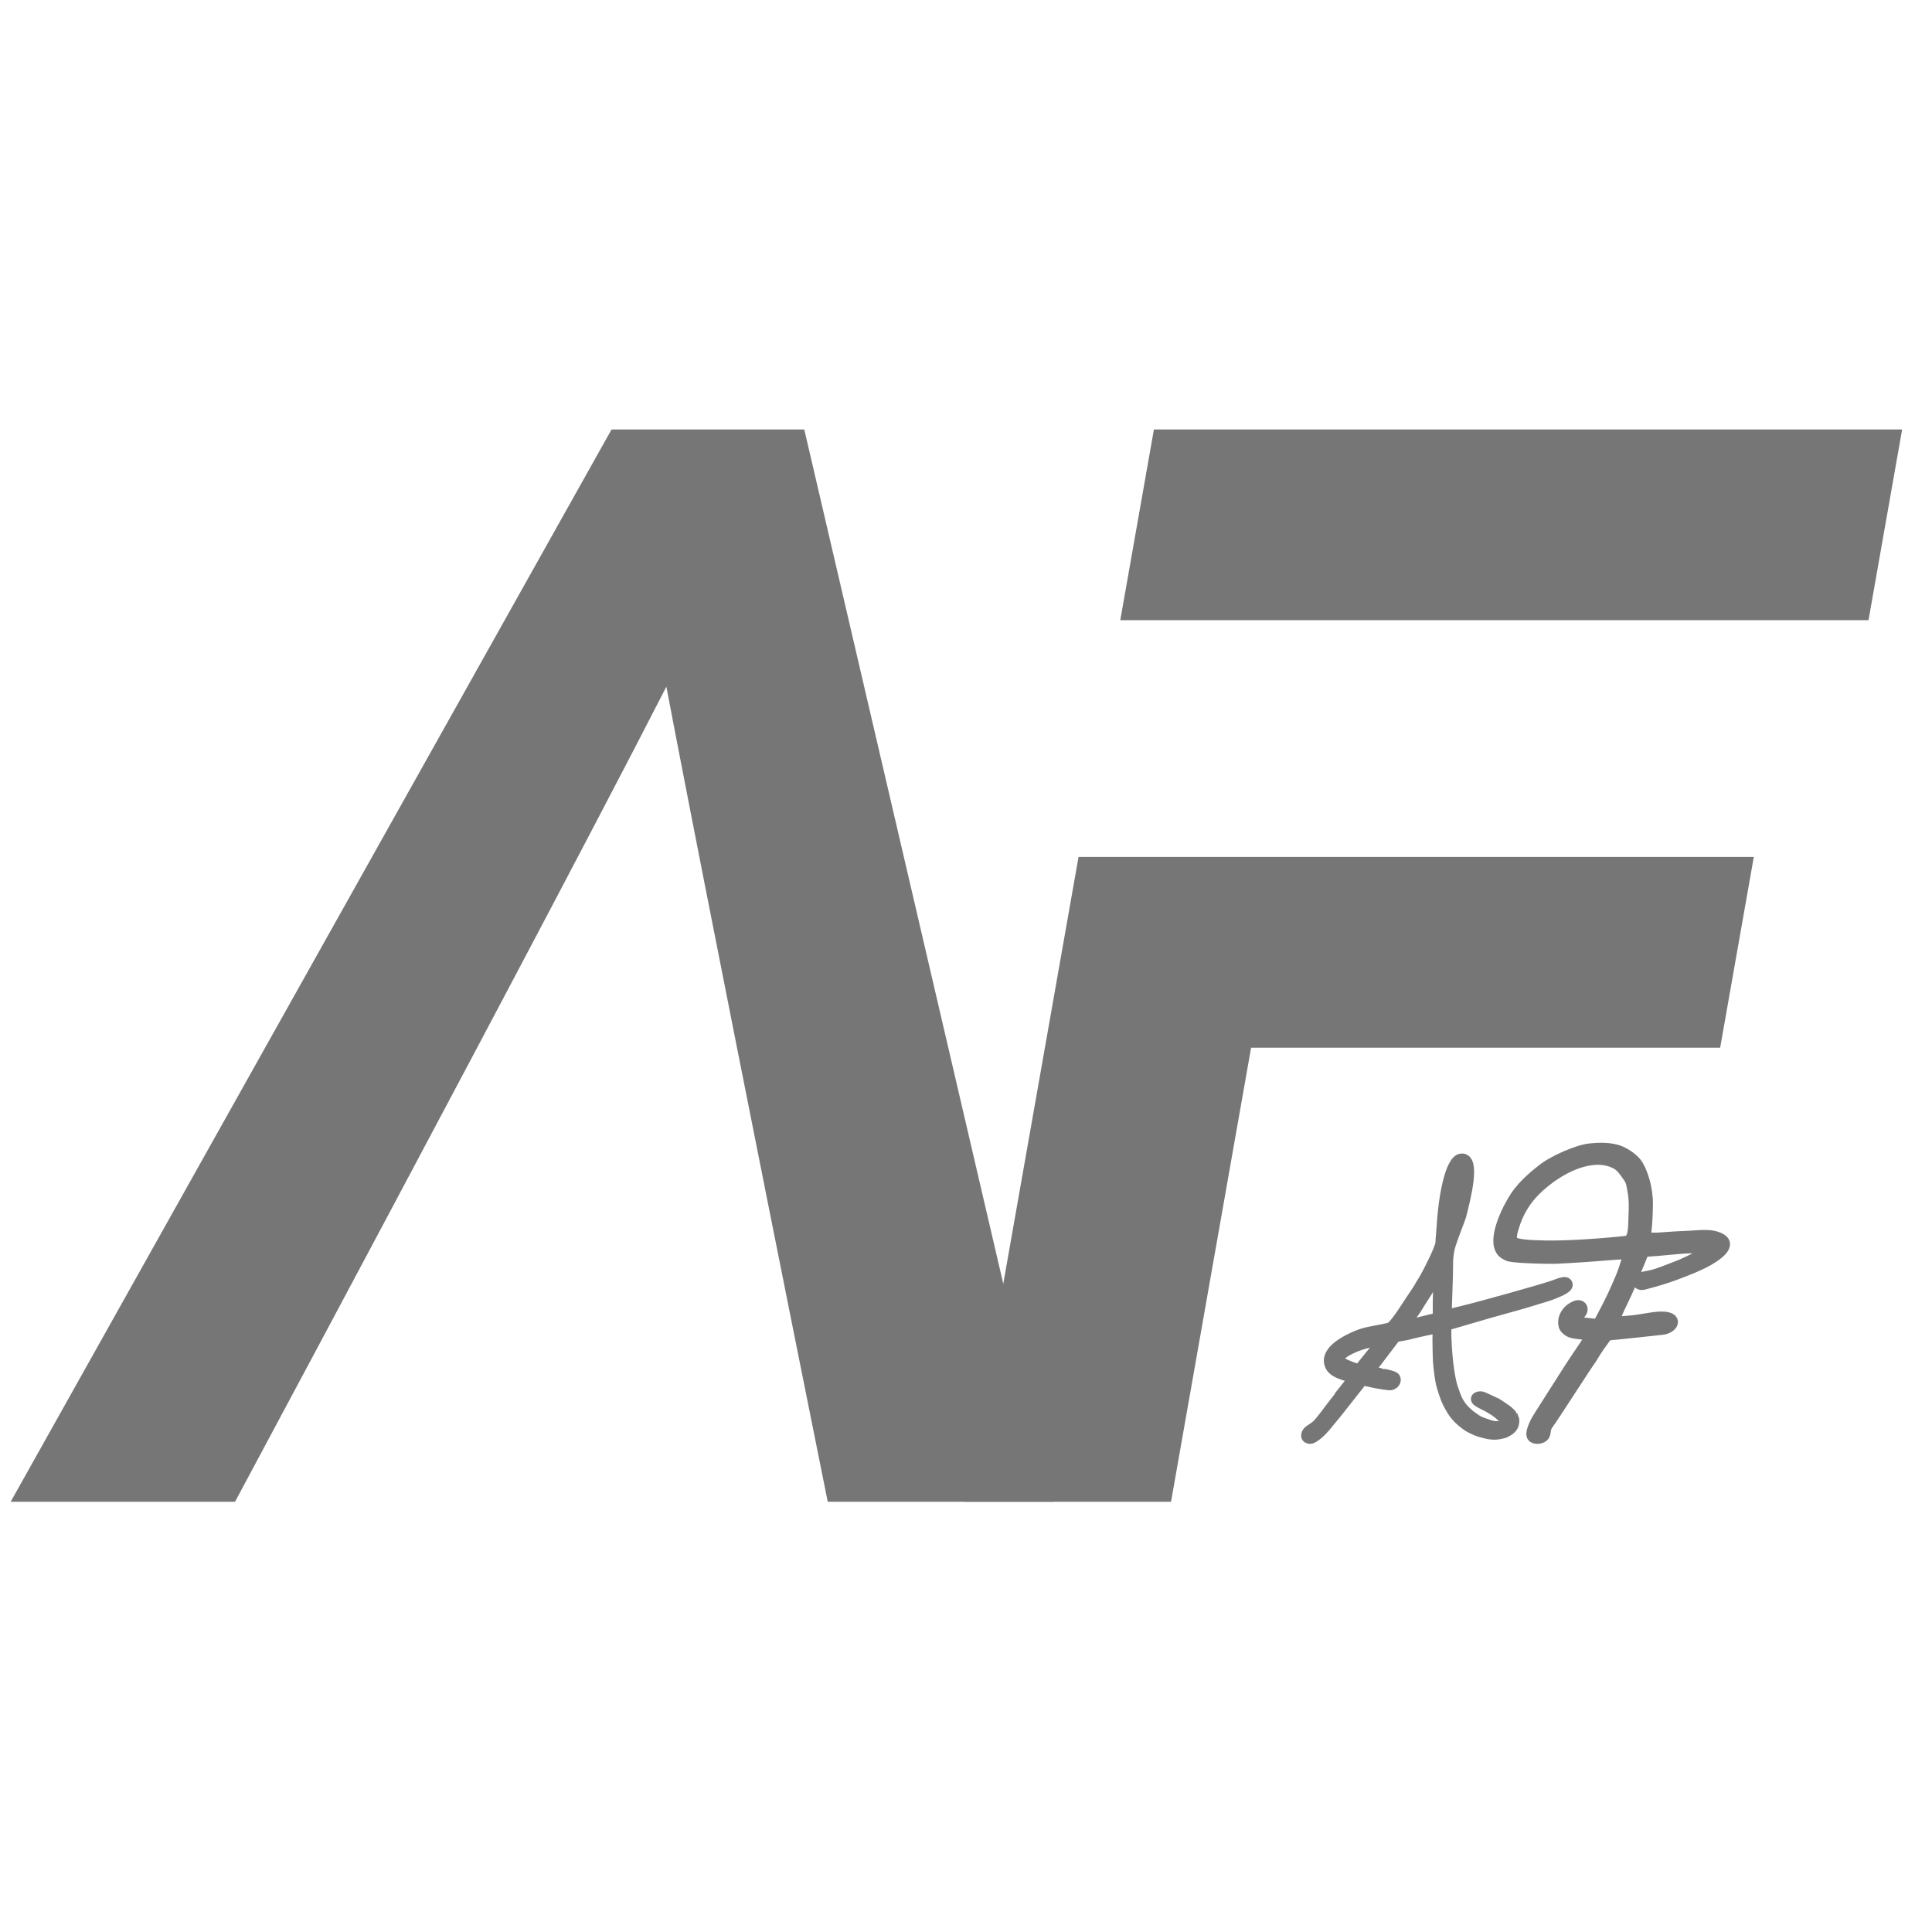
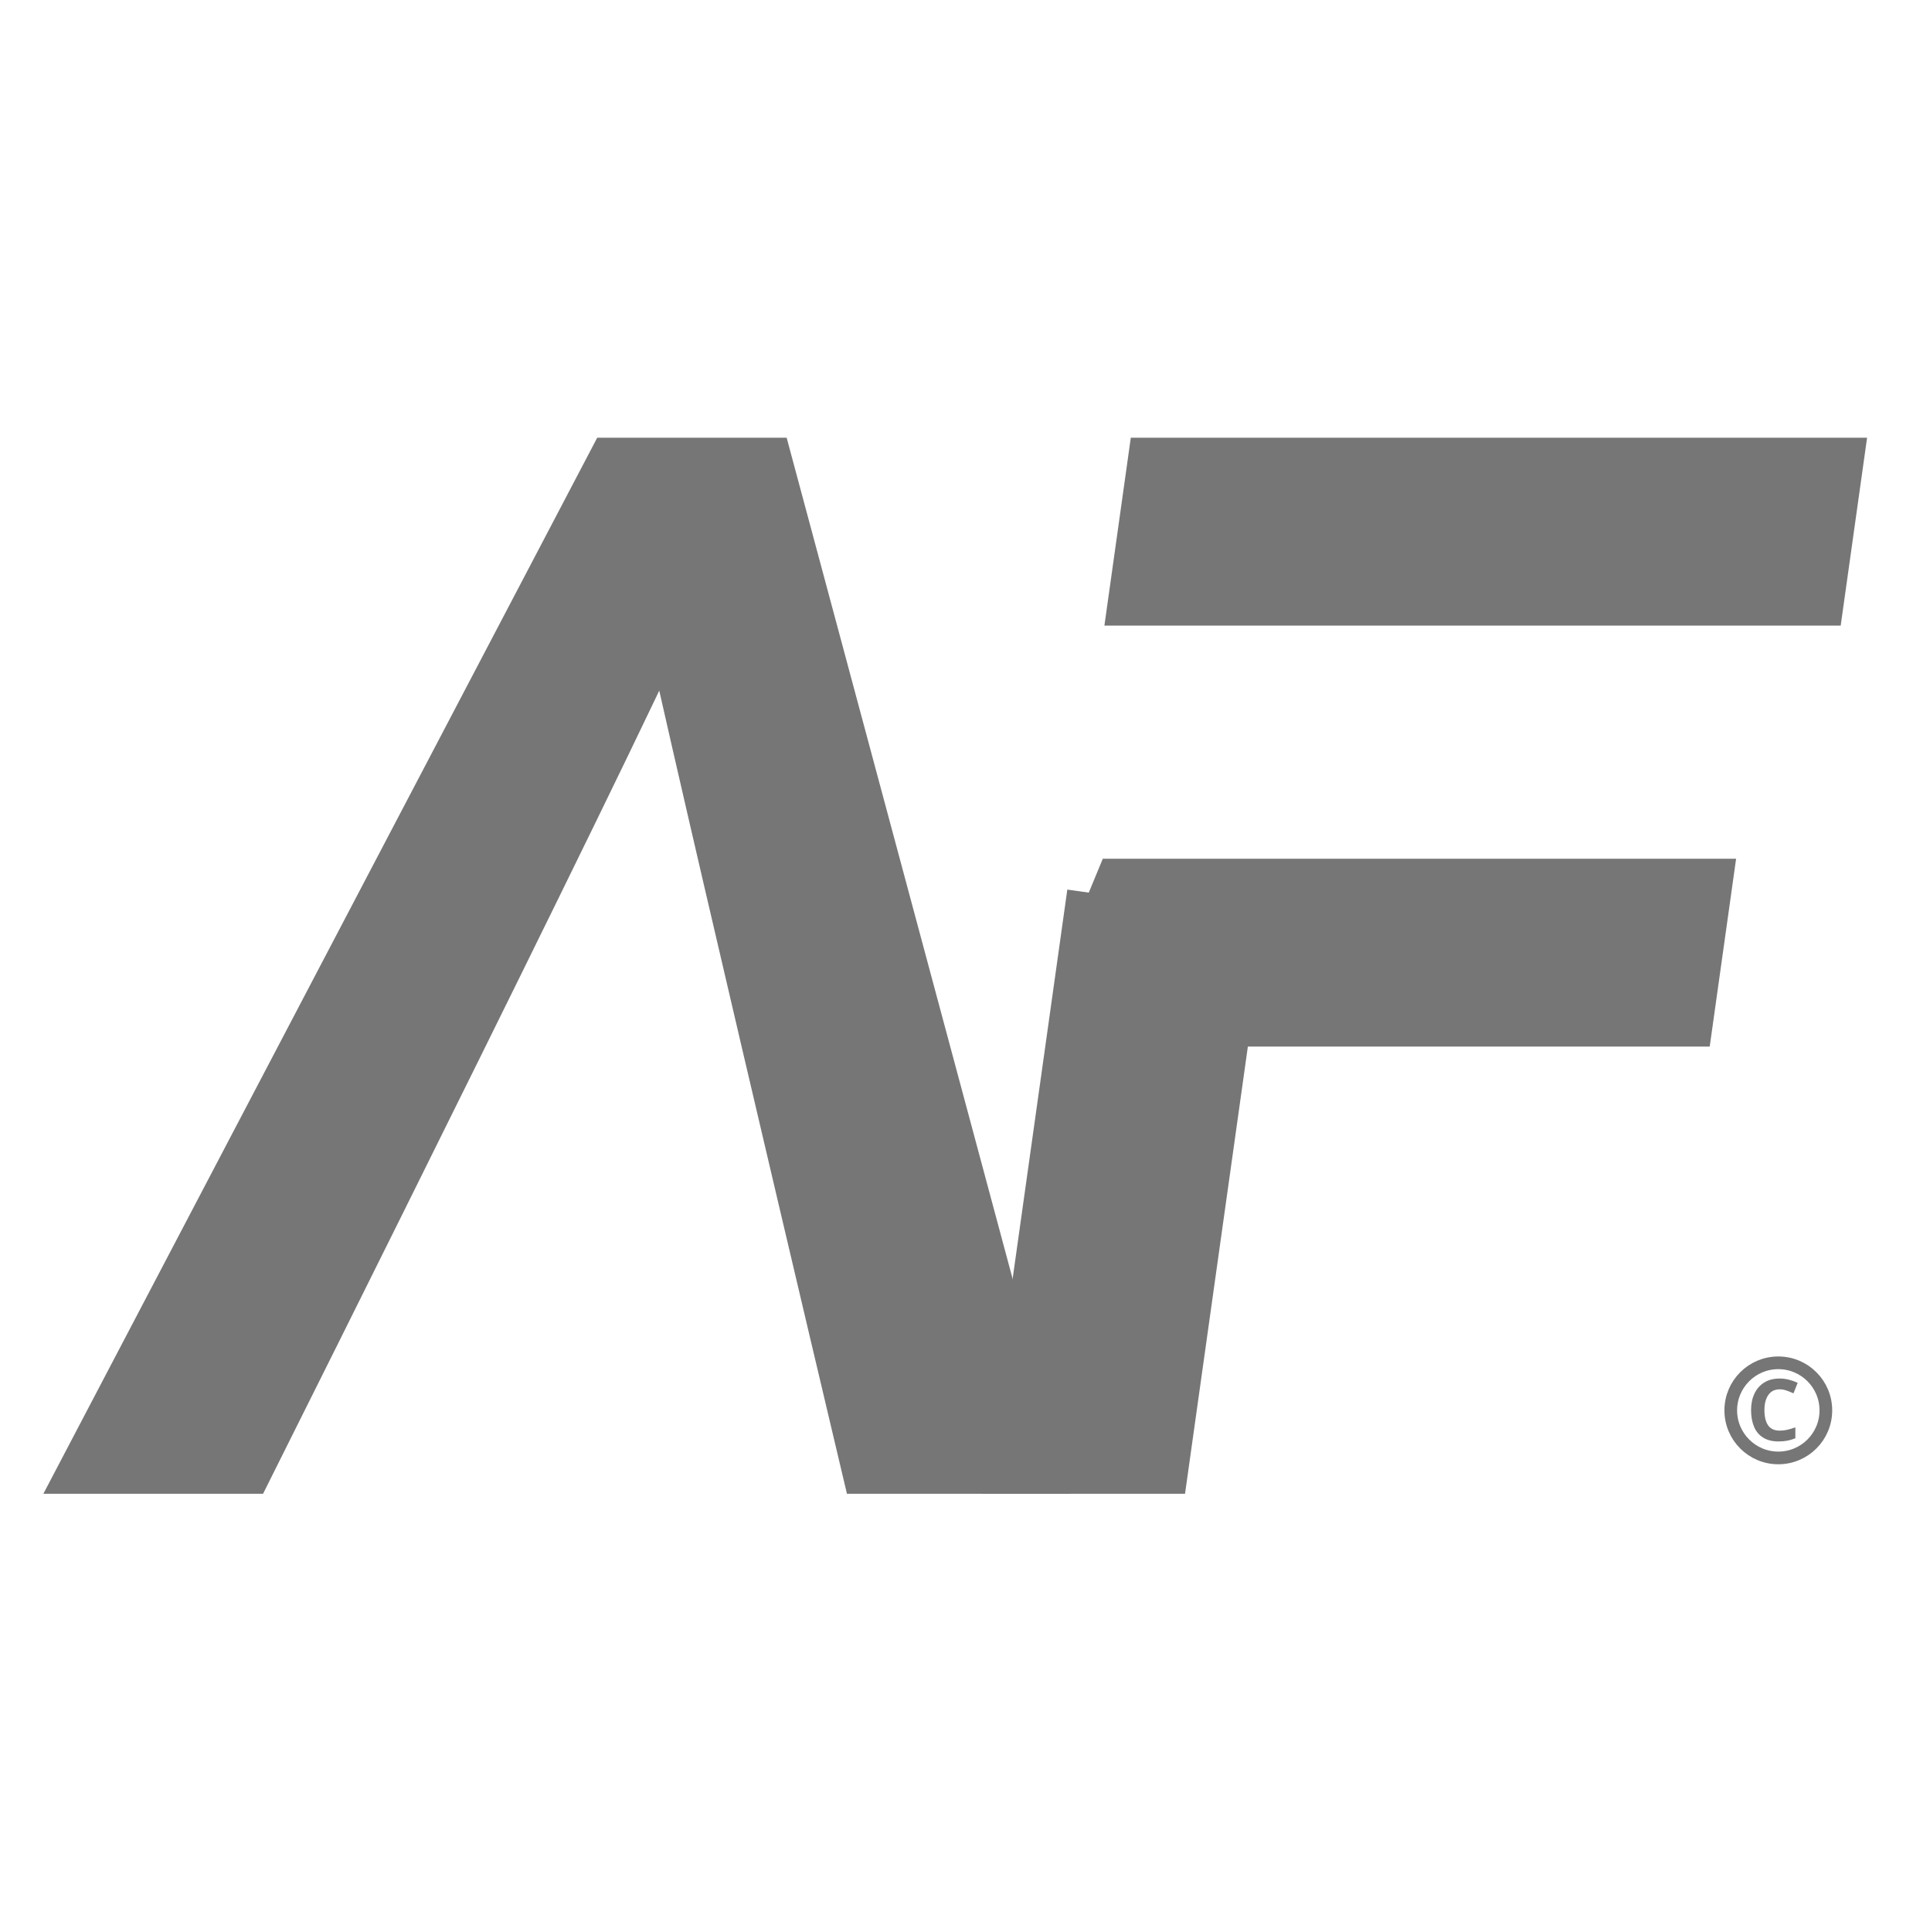
- <svg xmlns="http://www.w3.org/2000/svg" width="100%" height="100%" viewBox="0 0 1023 1023" version="1.1" xml:space="preserve" style="fill-rule:evenodd;clip-rule:evenodd;stroke-linecap:square;stroke-miterlimit:2;">
-   <rect id="LogoGreay" x="0.228" y="0.14" width="1022.3" height="1022.31" style="fill:none;" />
-   <clipPath id="_clip1">
-     <rect id="LogoGreay1" x="0.228" y="0.14" width="1022.3" height="1022.31" />
-   </clipPath>
-   <g clip-path="url(#_clip1)">
+ <svg xmlns="http://www.w3.org/2000/svg" width="100%" height="100%" viewBox="0 0 4263 4267" version="1.1" xml:space="preserve" style="fill-rule:evenodd;clip-rule:evenodd;stroke-linecap:square;stroke-miterlimit:2;">
+   <rect id="Grey" x="0.34" y="3.145" width="4259.58" height="4259.63" style="fill:none;" />
+   <g id="Grey1">
    <g>
      <g>
-         <g>
-           <path d="M361.411,302.268c-12.723,33.935 -248.501,473.65 -248.501,473.65l-74.369,0l296.572,-529.246l75.451,-0l123.288,529.246l-79.784,0c0,0 -89.524,-445.01 -92.657,-473.65Z" style="fill:#767676;stroke:#767676;stroke-width:38.55px;" />
-           <g id="F">
-             <path d="M616.16,309.127l11.013,-62.455l357.043,-0l-11.013,62.455l-357.043,0Z" style="fill:#767676;stroke:#767676;stroke-width:38.55px;" />
-             <path d="M587.26,473.027l318.414,0l-11.012,62.456l-248.378,-0l-42.395,240.435l-70.037,0l53.408,-302.891Z" style="fill:#767676;stroke:#767676;stroke-width:38.55px;" />
-           </g>
+         <g id="F">
+           <path d="M2530.83,1302.5l36.056,-256.551l1466.65,-0l-36.056,256.551l-1466.65,0Z" style="fill:#767676;stroke:#767676;stroke-width:158.34px;" />
+           <path d="M2436.21,1975.77l1307.97,0l-36.056,256.552l-1020.27,0l-138.805,987.65l-287.694,0l174.861,-1244.2Z" style="fill:#767676;stroke:#767676;stroke-width:158.34px;" />
        </g>
-         <g>
-           <g>
-             <path d="M708.983,739.687l6.453,-8.158c1.853,-2.572 2.003,-1.657 -3.503,-3.415c-2.735,-0.873 -5.9,-2.254 -7.106,-4.288c-3.722,-6.281 3.564,-12.291 14.018,-16.574c1.884,-0.772 3.802,-1.396 6.428,-1.915c1.846,-0.364 5.744,-1.14 7.752,-1.513c1.811,-0.337 3.301,-0.715 3.774,-1.143c3.775,-3.412 8.77,-12.164 13.39,-18.764c1.128,-1.611 2.112,-3.596 3.175,-5.19c1.652,-2.477 9.489,-17.483 9.572,-20.668c0.053,-2.027 0.401,-4.504 0.588,-7.973c0.798,-14.823 4.28,-36.153 10.43,-36.427c7.325,-0.327 1.998,20.596 -0.491,30.214c-0.578,2.05 -3.61,9.272 -5.434,14.968c-1.36,4.249 -1.452,8.719 -1.452,8.719c-0.051,10.089 -0.568,19.214 -0.77,28.493c1.567,0.1 3.526,-0.502 5.361,-0.936c2.461,-0.581 4.859,-1.216 7.391,-1.846c4.34,-1.08 34.317,-9.266 43.412,-12.275c3.335,-1.103 7.668,-3.291 7.907,-0.725c0.08,0.857 -1.15,1.898 -3.193,2.908c-1.897,0.938 -6.105,2.665 -7.947,3.152l-12.427,3.782l-18.13,5.073l-22.355,6.516c-0.488,0.716 -0.21,14.135 1.442,24.813c1.174,7.592 2.59,10.367 3.268,12.36c1.628,4.784 4.649,7.919 6.648,9.585c-0.347,0.063 4.769,3.728 6.071,4.3c1.733,0.762 3.568,1.305 5.444,1.955c2.292,0.794 4.912,0.78 5.698,0.562c3.994,-1.108 3.626,-3.658 -2.779,-8.235l-3.409,-2.069c0,0 -4.818,-2.401 -5.617,-2.996c-2.497,-1.858 1.04,-3.02 2.798,-2.054l6.959,3.219c-0,0 4.914,3.082 6.524,4.549c1.191,1.087 2.104,2.342 2.156,2.379c0.014,0.01 0.56,1.712 0.56,1.712c0,0 0.246,1.822 -0.72,3.527c-1.161,2.046 -4.504,3.317 -4.504,3.317c-0.831,0.193 -3.005,0.859 -5.111,0.838c-2.58,-0.025 -5.074,-0.765 -5.074,-0.765c-2.873,-0.595 -5.753,-1.767 -8.64,-3.447c-2.119,-1.483 -4.578,-3.206 -6.947,-6.193c-0.63,-0.617 -2.398,-3.352 -3.881,-6.362c-1.681,-3.41 -2.884,-7.798 -3.507,-10.061c-0.124,-0.447 -1.498,-7.363 -1.677,-14.258c-0.173,-6.633 -0.31,-13.214 0.173,-15.385c-2.469,0.46 -9.1,1.718 -16.951,3.75l-5.884,1.046l-11.121,14.647l-2.43,3.664l5.306,1.143c0.226,0.19 5.377,0.791 7.509,1.998c1.357,0.768 0.846,3.581 -1.943,4.05c-0.877,0.148 -8.085,-1.154 -8.085,-1.154l-6.664,-1.475l-13.948,17.678l-4.444,5.377c0.174,-0.141 -2.443,3.045 -4.326,4.791c-1.713,1.587 -3.066,2.384 -3.797,2.808c-1.554,0.902 -4.126,0.044 -2.659,-2.634c0.807,-1.474 3.574,-2.324 5.862,-4.808c2.715,-2.946 10.737,-14.109 10.857,-14.187Zm22.528,-29.353c1.423,-2.072 -4.798,-0.053 -8.342,0.855c-8.353,2.142 -17.963,7.628 -13.228,10.16c1.844,0.986 4.555,2.32 6.869,3c3.447,1.012 2.478,1.363 3.562,-0c3.212,-4.042 9.698,-11.918 11.139,-14.015Zm29.14,-12.283c0.421,-0.099 0.77,-0.473 0.825,-0.883c0.141,-2.084 -0.062,-6.568 0.184,-13.319c0.059,-1.619 1.335,-10.205 -0.19,-10.099c-0.522,0.036 -1.059,1.255 -1.568,2.21c-0.069,0.128 -1.723,3.505 -2.51,4.879c-2.449,4.275 -4.836,7.604 -6.729,10.825c-2.553,4.345 -5.045,6.506 -6.043,9.092c-0.431,1.117 2.455,0.559 6.113,-0.29c3.461,-0.803 7.235,-1.775 9.918,-2.415Zm9.481,-58.169c0.441,-1.406 2.319,-10.476 3.155,-15.748c0.213,-1.349 0.126,-2.2 -0.907,-1.999c-1.261,0.246 -1.706,5.192 -2.68,10.293c-0.602,3.155 -1.034,6.335 -1.053,7.877c-0.015,1.227 0.983,1.178 1.485,-0.423Z" style="fill:none;stroke:#767676;stroke-width:5.75px;stroke-linecap:round;stroke-linejoin:round;stroke-miterlimit:1.5;" />
-             <path d="M708.983,739.687l6.453,-8.158c1.853,-2.572 2.003,-1.657 -3.503,-3.415c-2.735,-0.873 -5.9,-2.254 -7.106,-4.288c-3.722,-6.281 3.564,-12.291 14.018,-16.574c1.884,-0.772 3.802,-1.396 6.428,-1.915c1.846,-0.364 5.744,-1.14 7.752,-1.513c1.811,-0.337 3.301,-0.715 3.774,-1.143c3.775,-3.412 8.77,-12.164 13.39,-18.764c1.128,-1.611 2.112,-3.596 3.175,-5.19c1.652,-2.477 9.489,-17.483 9.572,-20.668c0.053,-2.027 0.401,-4.504 0.588,-7.973c0.798,-14.823 4.28,-36.153 10.43,-36.427c7.325,-0.327 1.998,20.596 -0.491,30.214c-0.578,2.05 -3.61,9.272 -5.434,14.968c-1.36,4.249 -1.452,8.719 -1.452,8.719c-0.051,10.089 -0.568,19.214 -0.77,28.493c1.567,0.1 3.526,-0.502 5.361,-0.936c2.461,-0.581 4.859,-1.216 7.391,-1.846c4.34,-1.08 34.317,-9.266 43.412,-12.275c3.335,-1.103 7.668,-3.291 7.907,-0.725c0.08,0.857 -1.15,1.898 -3.193,2.908c-1.897,0.938 -6.105,2.665 -7.947,3.152l-12.427,3.782l-18.13,5.073l-22.355,6.516c-0.488,0.716 -0.21,14.135 1.442,24.813c1.174,7.592 2.59,10.367 3.268,12.36c1.628,4.784 4.649,7.919 6.648,9.585c-0.347,0.063 4.769,3.728 6.071,4.3c1.733,0.762 3.568,1.305 5.444,1.955c2.292,0.794 4.912,0.78 5.698,0.562c3.994,-1.108 3.626,-3.658 -2.779,-8.235l-3.409,-2.069c0,0 -4.818,-2.401 -5.617,-2.996c-2.497,-1.858 1.04,-3.02 2.798,-2.054l6.959,3.219c-0,0 4.914,3.082 6.524,4.549c1.191,1.087 2.104,2.342 2.156,2.379c0.014,0.01 0.56,1.712 0.56,1.712c0,0 0.246,1.822 -0.72,3.527c-1.161,2.046 -4.504,3.317 -4.504,3.317c-0.831,0.193 -3.005,0.859 -5.111,0.838c-2.58,-0.025 -5.074,-0.765 -5.074,-0.765c-2.873,-0.595 -5.753,-1.767 -8.64,-3.447c-2.119,-1.483 -4.578,-3.206 -6.947,-6.193c-0.63,-0.617 -2.398,-3.352 -3.881,-6.362c-1.681,-3.41 -2.884,-7.798 -3.507,-10.061c-0.124,-0.447 -1.498,-7.363 -1.677,-14.258c-0.173,-6.633 -0.31,-13.214 0.173,-15.385c-2.469,0.46 -9.1,1.718 -16.951,3.75l-5.884,1.046l-11.121,14.647l-2.43,3.664l5.306,1.143c0.226,0.19 5.377,0.791 7.509,1.998c1.357,0.768 0.846,3.581 -1.943,4.05c-0.877,0.148 -8.085,-1.154 -8.085,-1.154l-6.664,-1.475l-13.948,17.678l-4.444,5.377c0.174,-0.141 -2.443,3.045 -4.326,4.791c-1.713,1.587 -3.066,2.384 -3.797,2.808c-1.554,0.902 -4.126,0.044 -2.659,-2.634c0.807,-1.474 3.574,-2.324 5.862,-4.808c2.715,-2.946 10.737,-14.109 10.857,-14.187Zm22.528,-29.353c1.423,-2.072 -4.798,-0.053 -8.342,0.855c-8.353,2.142 -17.963,7.628 -13.228,10.16c1.844,0.986 4.555,2.32 6.869,3c3.447,1.012 2.478,1.363 3.562,-0c3.212,-4.042 9.698,-11.918 11.139,-14.015Zm29.14,-12.283c0.421,-0.099 0.77,-0.473 0.825,-0.883c0.141,-2.084 -0.062,-6.568 0.184,-13.319c0.059,-1.619 1.335,-10.205 -0.19,-10.099c-0.522,0.036 -1.059,1.255 -1.568,2.21c-0.069,0.128 -1.723,3.505 -2.51,4.879c-2.449,4.275 -4.836,7.604 -6.729,10.825c-2.553,4.345 -5.045,6.506 -6.043,9.092c-0.431,1.117 2.455,0.559 6.113,-0.29c3.461,-0.803 7.235,-1.775 9.918,-2.415Zm9.481,-58.169c0.441,-1.406 2.319,-10.476 3.155,-15.748c0.213,-1.349 0.126,-2.2 -0.907,-1.999c-1.261,0.246 -1.706,5.192 -2.68,10.293c-0.602,3.155 -1.034,6.335 -1.053,7.877c-0.015,1.227 0.983,1.178 1.485,-0.423Z" style="fill:#767676;" />
-             <path d="M813.212,752.862c1.125,-2.272 9.099,-14.393 13.397,-21.275c8.042,-12.881 11.832,-17.749 14.854,-22.668c1.477,-2.405 1.763,-1.904 -5.869,-2.739c-3.149,-0.344 -4.668,-0.852 -6.361,-2.448c-0.72,-0.66 -1.153,-1.578 -1.235,-2.619c-0.023,-0.167 -0.037,-0.347 -0.052,-0.535c-0.256,-3.257 1.901,-6.738 5.209,-8.406l0.966,-0.488c0.703,-0.354 1.463,-0.465 2.135,-0.311l0.001,0c0.791,0.181 1.349,0.767 1.485,1.56c0.136,0.792 -0.168,1.684 -0.809,2.374c-0.694,0.669 -1.535,1.478 -2.564,2.442c-1.849,1.735 2.78,2.56 4.553,2.773c8.238,0.992 6.777,1.682 9.782,-3.935c1.822,-3.407 3.198,-6.11 5.203,-10.269c1.087,-2.255 3.656,-8.113 4.608,-10.456c1.132,-2.782 1.813,-5.057 2.945,-8.506c1.328,-4.05 1.294,-3.851 -10.167,-2.879c-8.331,0.707 -19.573,1.496 -27.988,1.828c-3.551,0.14 -22.591,-0.282 -24.796,-1.436c-2.138,-1.118 -3.506,-1.795 -4.474,-4.644c-1.825,-5.371 2.109,-16.972 8.55,-26.796c4.438,-6.771 11.965,-12.463 14.14,-14.197c5.915,-4.716 18.433,-10.125 24.768,-10.86c5.05,-0.585 10.76,-0.737 15.524,0.925c2.857,0.996 6.694,3.341 9.12,6.178c1.99,2.329 3.725,6.677 4.879,11.248c0.604,2.39 1.391,6.748 1.337,10.696c-0.026,1.866 -0.062,11.053 -1.165,16.978c-0.449,2.408 10.698,0.575 19.675,0.338c5.739,-0.151 12.205,-1.253 16.811,-0.108c11.679,2.901 3.11,10.597 -10.612,16.35c-9.514,3.988 -14.109,5.404 -17.423,6.47c-1.704,0.547 -7.449,2.172 -9.26,2.603c-2.732,0.651 -3.981,-1.319 -2.375,-2.857c1.219,-1.168 3.239,-0.996 7.121,-2.009c2.743,-0.717 6.136,-1.991 7.785,-2.661c2.765,-1.123 5.362,-2.01 7.232,-2.809c4.76,-2.032 7.904,-3.817 13.04,-6.444c3.378,-1.728 2.064,-2.168 1.983,-2.216c-0.784,-0.468 -5.718,-0.342 -10.304,-0.286c-4.841,0.059 -16.552,1.493 -22.175,1.753c-2.798,0.13 -2.18,-0.328 -3.348,2.685c-0.564,1.454 -3.157,7.519 -5.957,14.481c-2.003,4.98 -5,10.808 -6.219,13.544c-1.342,3.015 -2.813,5.623 -1.967,6.385c0.846,0.762 4.062,0.183 8.807,-0.245c4.678,-0.422 10.211,-1.814 14.927,-2.017c10.114,-0.434 7.232,5.997 1.184,6.558c-0.995,0.093 -21.839,2.411 -23.793,2.537c-5.344,0.344 -5.194,0.395 -6.749,2.514c-4.977,6.78 -6.452,9.705 -6.724,10.082c-3.234,4.488 -21.06,32.369 -22.939,34.698c-2.583,3.203 -0.785,5.255 -2.992,7.045c-1.435,1.164 -4.157,1.1 -5.176,0.189c-1.231,-1.103 -0.729,-3.688 1.472,-8.115Zm48.954,-129.786c-2.111,-2.923 -3.892,-5.583 -6.582,-6.99c-12.708,-6.648 -31.329,2.83 -42.97,14.541c-5.947,5.984 -9.12,12.691 -10.801,17.896c-1.323,4.096 -2.462,8.097 -0.154,9.343c2.507,1.353 9.037,1.732 16.576,1.85c18.268,0.286 42.388,-2.407 42.388,-2.407c4.643,0.011 4.266,-7.145 4.531,-12.879c0.213,-4.604 0.312,-9.552 -0.522,-13.805c-0.632,-3.22 -0.756,-5.181 -2.466,-7.549Z" style="fill:#767676;" />
-             <path d="M874.371,652.665c0.977,0.035 2.291,0.058 3.434,-0.003c3.809,-0.205 8.647,-0.688 12.983,-0.802c6.001,-0.158 12.762,-1.222 17.58,-0.025c4.072,1.012 6.194,2.75 7.065,4.45c1.081,2.11 0.784,4.641 -1.291,7.241c-2.592,3.25 -8.55,6.993 -15.968,10.103c-9.641,4.042 -14.296,5.476 -17.655,6.556c-1.743,0.56 -7.621,2.222 -9.474,2.664c-2.485,0.591 -4.304,-0.162 -5.359,-1.199c-2,4.802 -4.741,10.157 -5.896,12.751c-0.345,0.775 -0.744,1.701 -1.092,2.519c1.405,-0.107 3.276,-0.254 5.046,-0.414c4.72,-0.426 10.303,-1.821 15.062,-2.026c3.074,-0.132 5.187,0.331 6.538,0.978c1.488,0.712 2.326,1.713 2.758,2.726c0.559,1.307 0.507,2.759 -0.209,4.165c-1.018,1.996 -3.793,4.082 -7.514,4.427c-0.999,0.093 -21.914,2.417 -23.874,2.543c-1.973,0.127 -3.589,0.352 -3.888,0.395c-0.117,0.148 -0.461,0.589 -0.727,0.951c-4.967,6.766 -6.438,9.686 -6.709,10.062c-3.246,4.504 -21.148,32.483 -23.034,34.822c-1.095,1.359 -0.982,2.457 -1.128,3.366c-0.245,1.52 -0.724,2.837 -2.291,4.107c-1.403,1.139 -3.538,1.651 -5.399,1.482c-1.462,-0.132 -2.725,-0.684 -3.507,-1.384c-1.066,-0.954 -1.73,-2.354 -1.6,-4.384c0.105,-1.656 0.86,-4.028 2.412,-7.151c1.141,-2.302 9.19,-14.563 13.535,-21.521c7.007,-11.223 10.784,-16.358 13.638,-20.748c-0.757,-0.083 -1.612,-0.177 -2.526,-0.276c-3.984,-0.436 -5.867,-1.188 -8.008,-3.203c-1.217,-1.123 -1.979,-2.662 -2.135,-4.415c-0.025,-0.195 -0.043,-0.403 -0.06,-0.618c-0.339,-4.312 2.402,-8.992 6.782,-11.201l0.966,-0.487c1.339,-0.675 2.794,-0.84 4.073,-0.547c1.962,0.45 3.34,1.91 3.678,3.876c0.274,1.598 -0.244,3.429 -1.537,4.82l-0.054,0.058l-0.057,0.055c-0.066,0.064 -0.133,0.128 -0.201,0.194c0.214,0.044 0.401,0.078 0.538,0.095c2.383,0.287 4.501,0.528 5.268,0.614c0.295,-0.551 0.951,-1.774 1.634,-3.051c1.803,-3.371 3.164,-6.046 5.148,-10.161c1.07,-2.219 3.597,-7.985 4.535,-10.29c1.059,-2.605 1.712,-4.756 2.736,-7.895c-1.587,0.071 -4.082,0.208 -7.051,0.46c-8.369,0.709 -19.664,1.501 -28.117,1.835c-2.899,0.114 -15.91,-0.138 -22.15,-0.846c-2.041,-0.232 -3.505,-0.607 -4.094,-0.915c-2.844,-1.489 -4.575,-2.476 -5.863,-6.267c-0.862,-2.538 -0.77,-6.258 0.298,-10.545c1.424,-5.711 4.516,-12.571 8.569,-18.754c4.64,-7.078 12.48,-13.056 14.753,-14.869c6.262,-4.992 19.524,-10.69 26.229,-11.468c5.468,-0.634 11.646,-0.733 16.804,1.066c3.246,1.132 7.602,3.802 10.358,7.025c2.203,2.577 4.205,7.353 5.482,12.413c0.645,2.555 1.482,7.217 1.424,11.44c-0.023,1.695 -0.067,9.262 -0.858,15.206Zm-43.307,45.819c-0.208,0.61 -0.3,1.242 -0.25,1.868c0.01,0.128 0.017,0.25 0.033,0.364l0.012,0.085l0.007,0.086c0.022,0.284 0.115,0.545 0.325,0.738l0.015,0.014c1.24,1.169 2.395,1.429 4.701,1.682c4.019,0.44 6.03,0.601 6.862,0.88c0.941,0.315 1.461,0.811 1.79,1.263c0.549,0.755 0.786,1.63 0.505,2.735c-0.121,0.473 -0.52,1.2 -1.15,2.225c-3.024,4.923 -6.817,9.796 -14.866,22.686c-4.248,6.805 -12.146,18.781 -13.26,21.031l-0.001,0.002c-0.78,1.569 -1.331,2.872 -1.627,3.94c-0.059,0.212 -0.103,0.457 -0.134,0.672c0.374,0.015 0.845,-0.011 1.078,-0.201c0.233,-0.188 0.216,-0.421 0.25,-0.649c0.061,-0.411 0.107,-0.844 0.187,-1.305c0.234,-1.349 0.69,-2.879 2.128,-4.662c1.872,-2.321 19.623,-30.104 22.844,-34.574c0.273,-0.378 1.752,-3.309 6.739,-10.103c0.917,-1.249 1.508,-1.939 2.299,-2.436c1.018,-0.638 2.532,-0.986 6.584,-1.247c1.947,-0.125 22.72,-2.438 23.712,-2.53c0.625,-0.058 1.289,-0.337 1.826,-0.624c-0.721,-0.127 -1.659,-0.237 -2.62,-0.196c-4.674,0.201 -10.156,1.59 -14.793,2.008c-3.49,0.314 -6.194,0.685 -7.807,0.618c-1.554,-0.065 -2.584,-0.561 -3.184,-1.102c-0.865,-0.779 -1.435,-2.028 -1.104,-3.808c0.254,-1.362 1.319,-3.523 2.37,-5.883c1.21,-2.717 4.189,-8.502 6.177,-13.447c2.794,-6.946 5.381,-12.997 5.944,-14.447c0.464,-1.198 0.695,-1.908 0.916,-2.337c0.301,-0.585 0.641,-0.975 1.01,-1.277c0.441,-0.359 0.943,-0.616 1.617,-0.755c0.452,-0.093 1.143,-0.094 2.354,-0.15c5.648,-0.262 17.411,-1.697 22.273,-1.757c3.809,-0.046 7.851,-0.124 9.732,0.09c0.855,0.097 1.485,0.305 1.877,0.494c0.133,0.08 1.253,0.776 1.644,1.646c0.143,0.319 0.277,0.698 0.311,1.136c0.487,-0.443 0.908,-0.883 1.255,-1.318c0.216,-0.271 0.395,-0.533 0.521,-0.792c0.039,-0.08 0.079,-0.205 0.102,-0.281c-0.102,-0.094 -0.36,-0.325 -0.582,-0.455c-0.668,-0.389 -1.567,-0.71 -2.705,-0.993c-4.396,-1.092 -10.566,0.049 -16.042,0.193c-7.487,0.197 -16.427,1.341 -19.462,0.552c-1.247,-0.324 -2.034,-0.941 -2.486,-1.546c-0.582,-0.78 -0.829,-1.685 -0.631,-2.747c1.071,-5.754 1.092,-14.678 1.117,-16.49c0.05,-3.675 -0.688,-7.729 -1.25,-9.952c-1.031,-4.085 -2.498,-8.004 -4.277,-10.084c-2.095,-2.45 -5.412,-4.47 -7.88,-5.331c-4.371,-1.525 -9.613,-1.321 -14.246,-0.783c-1.449,0.168 -3.241,0.597 -5.204,1.215c0.324,-0.094 0.648,-0.183 0.972,-0.268c6.887,-1.805 13.633,-1.618 19.325,1.36c3.058,1.6 5.181,4.532 7.581,7.855c1.974,2.734 2.226,4.962 2.956,8.679c0.876,4.465 0.797,9.659 0.573,14.492c-0.172,3.726 -0.171,7.999 -1.167,10.825c-1.042,2.957 -2.96,4.741 -6.065,4.795c-2.045,0.224 -25.015,2.685 -42.605,2.409c-8.151,-0.128 -15.187,-0.732 -17.897,-2.195c-1.822,-0.984 -2.776,-2.721 -2.833,-5.109c-0.05,-2.069 0.71,-4.847 1.616,-7.65c1.788,-5.537 5.17,-12.672 11.498,-19.038c4.974,-5.005 11.171,-9.606 17.666,-12.842c-3.752,1.761 -7.316,3.806 -9.722,5.724c-2.076,1.655 -9.29,7.06 -13.528,13.524c-3.675,5.606 -6.507,11.813 -7.798,16.991c-0.741,2.973 -1.031,5.543 -0.433,7.303c0.63,1.854 1.597,2.25 2.965,2.959c0.271,0.045 2.601,0.427 4.665,0.588c6.462,0.502 16.361,0.68 18.803,0.583c8.375,-0.33 19.566,-1.115 27.858,-1.819c6.124,-0.519 9.26,-0.731 10.692,-0.399c2.017,0.467 2.786,1.575 3.084,2.94c0.185,0.852 -0.01,2.198 -0.633,4.1c-1.157,3.526 -1.857,5.85 -3.013,8.694c-0.968,2.38 -3.578,8.331 -4.682,10.621c-2.025,4.202 -3.416,6.934 -5.258,10.377c-0.967,1.809 -1.517,3.001 -2.032,3.766c-0.712,1.055 -1.462,1.642 -2.387,2.003c-0.73,0.285 -1.635,0.422 -2.931,0.327c-1.136,-0.083 -2.776,-0.357 -5.311,-0.662c-1.035,-0.124 -2.883,-0.44 -4.243,-0.956c-0.941,-0.357 -1.7,-0.84 -2.183,-1.33c-0.768,-0.779 -1.104,-1.674 -1.089,-2.608Zm37.937,-24.945c0.075,-0.02 0.152,-0.04 0.23,-0.059c1.209,-0.298 2.856,-0.476 5.167,-1.08c2.618,-0.683 5.856,-1.903 7.429,-2.542c2.748,-1.115 5.328,-1.996 7.185,-2.789c2.709,-1.156 4.886,-2.233 7.217,-3.434c-0.458,0.001 -0.905,0.004 -1.333,0.009c-4.82,0.059 -16.478,1.491 -22.077,1.751c-0.161,0.007 -0.325,0.014 -0.483,0.019c-0.096,0.256 -0.204,0.542 -0.316,0.832c-0.355,0.915 -1.512,3.654 -3.019,7.293Zm37.461,-15.051c-0.009,-0.004 -0.018,-0.009 -0.027,-0.013c-0.008,-0.005 -0.013,-0.008 -0.013,-0.008c0,0 0.016,0.009 0.04,0.021Zm-0,0c0.067,0.033 0.127,0.066 0.179,0.097c-0.034,-0.02 -0.126,-0.069 -0.179,-0.097Zm-103.211,-3.043c0.802,0.359 2.025,0.573 3.529,0.771c3.058,0.401 7.102,0.555 11.5,0.624c18.111,0.284 42.024,-2.39 42.024,-2.39l0.163,-0.018l0.163,0c0.358,0.001 0.513,-0.277 0.654,-0.581c0.189,-0.412 0.322,-0.891 0.43,-1.411c0.492,-2.373 0.441,-5.427 0.567,-8.143c0.202,-4.374 0.321,-9.077 -0.472,-13.118c-0.534,-2.723 -0.529,-4.416 -1.975,-6.419c-1.822,-2.523 -3.262,-4.911 -5.583,-6.125c-4.474,-2.341 -9.787,-2.312 -15.2,-0.893c-8.762,2.297 -17.763,8.239 -24.397,14.913c-5.566,5.6 -8.531,11.881 -10.104,16.752c-0.592,1.833 -1.168,3.64 -1.313,5.133c-0.028,0.291 -0.003,0.697 0.014,0.905Z" style="fill:#767676;" />
-           </g>
-         </g>
+         <path d="M1483.37,1274.33c-47.273,139.398 -951.154,1945.64 -951.154,1945.64l-305.49,0l1140.44,-2174.02l309.938,-0l584.237,2174.02l-327.734,0c0,0 -433.162,-1827.99 -450.241,-1945.64Z" style="fill:#767676;stroke:#767676;stroke-width:158.34px;" />
+       </g>
+       <g>
+         <g transform="matrix(189.269,0,0,189.269,4001.55,3181.65)" />
+         <text x="3857.33px" y="3181.65px" style="font-family:'Poppins-Bold', 'Poppins';font-weight:700;font-size:189.269px;fill:url(#_Linear1);">C</text>
+         <circle cx="3928.49" cy="3114.93" r="105.038" style="fill:none;stroke:#767676;stroke-width:28.01px;stroke-linecap:round;stroke-linejoin:round;stroke-miterlimit:1;" />
      </g>
    </g>
  </g>
+   <defs>
+     <linearGradient id="_Linear1" x1="0" y1="0" x2="1" y2="0" gradientUnits="userSpaceOnUse" gradientTransform="matrix(101.475,-60.8289,60.8289,101.475,8365.96,-7939.62)">
+       <stop offset="0" style="stop-color:#767676;stop-opacity:1" />
+       <stop offset="1" style="stop-color:#767676;stop-opacity:0" />
+     </linearGradient>
+   </defs>
</svg>
